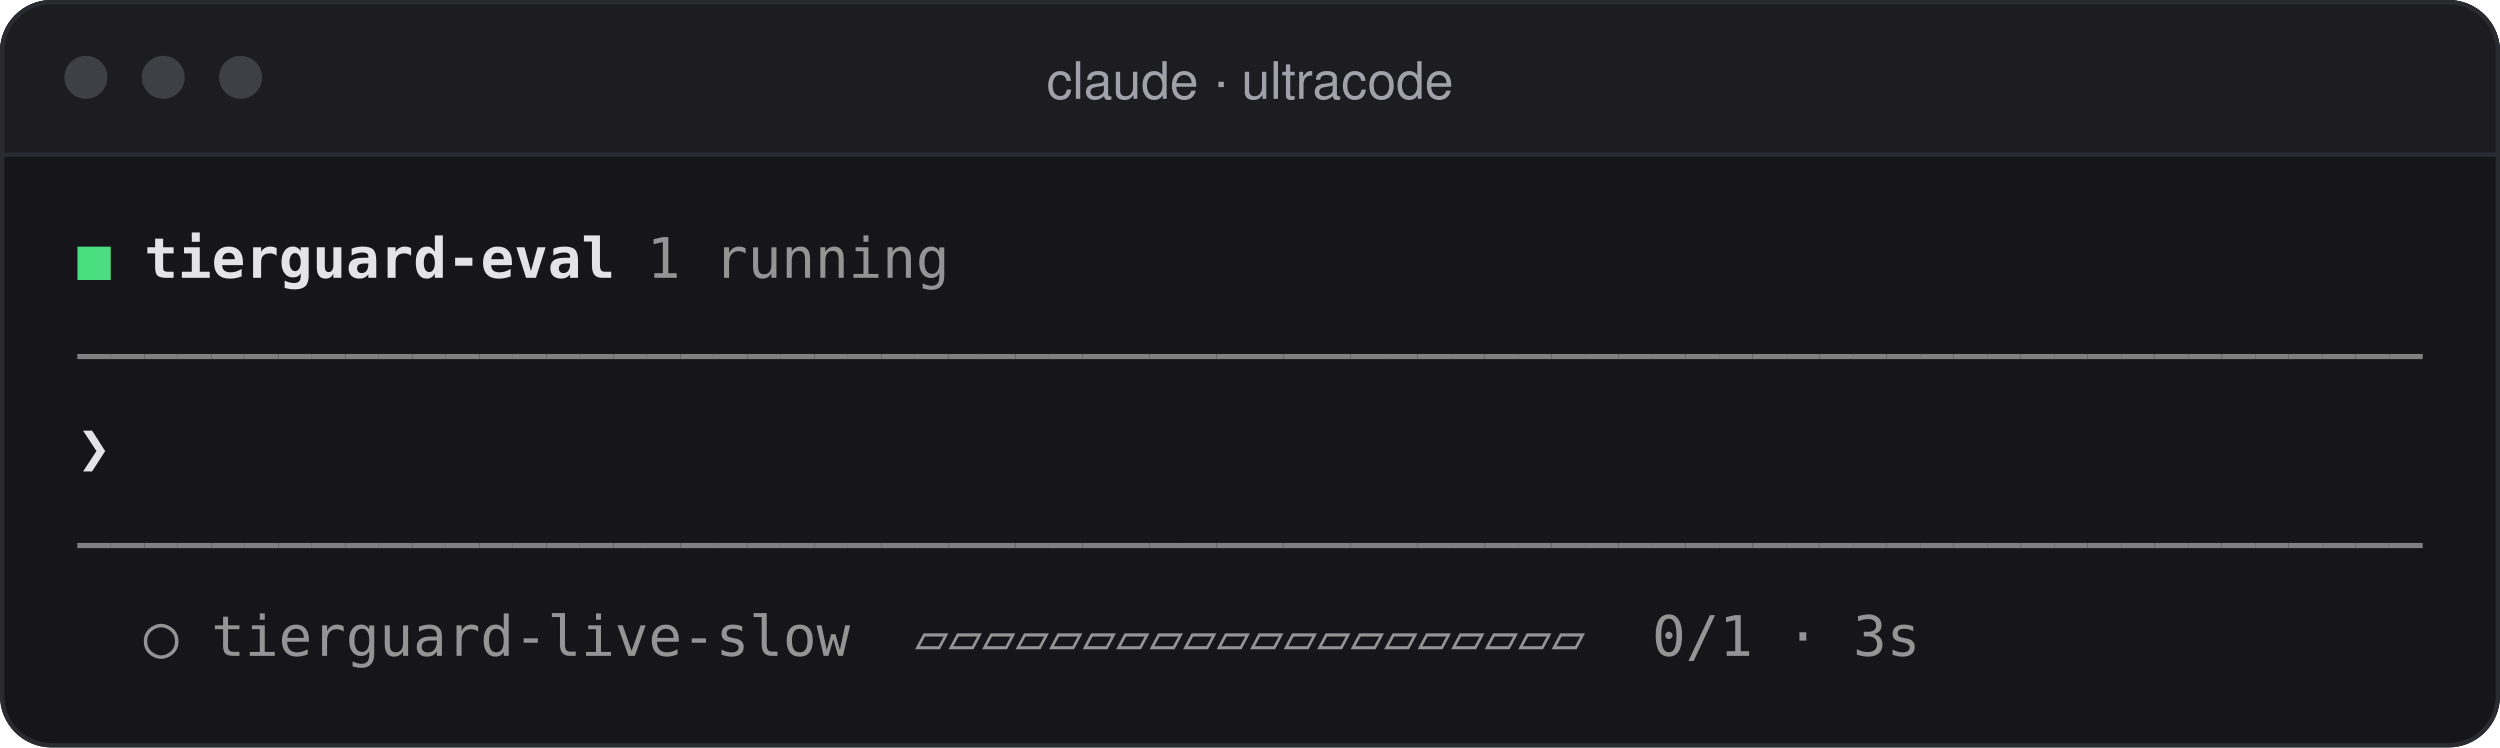
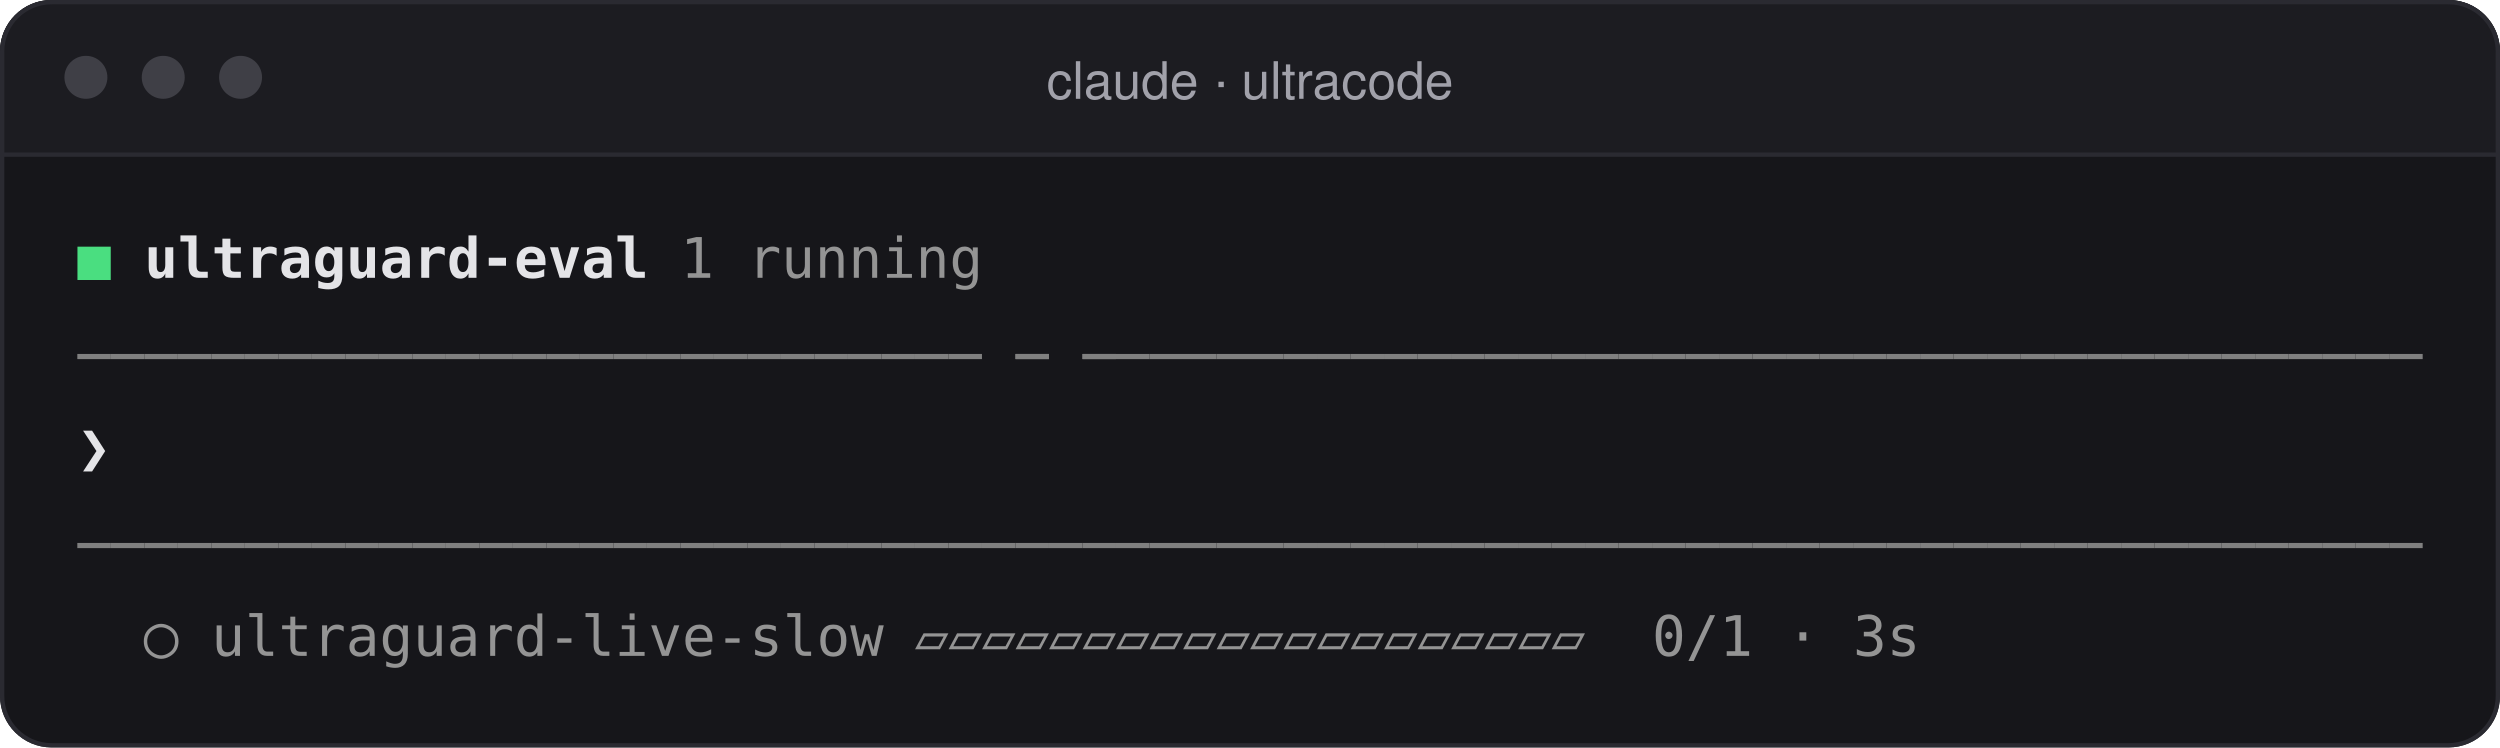
<svg xmlns="http://www.w3.org/2000/svg" viewBox="0 0 582 174" width="582" height="174" role="img" aria-label="claude · ultracode">
  <rect width="582" height="174" rx="12" fill="#16161a" />
  <path d="M0 12a12 12 0 0 1 12-12h558a12 12 0 0 1 12 12v24H0z" fill="#1c1c21" />
  <rect x="0.5" y="0.5" width="581" height="173" rx="11.5" fill="none" stroke="#2a2a31" />
  <path d="M0 36h582" stroke="#2a2a31" />
  <circle cx="20" cy="18" r="5" fill="#3f3f46" />
  <circle cx="38" cy="18" r="5" fill="#3f3f46" />
  <circle cx="56" cy="18" r="5" fill="#3f3f46" />
  <text x="291" y="23" text-anchor="middle" font-family="-apple-system, 'Segoe UI', Helvetica, Arial, sans-serif" font-size="12" fill="#a1a1aa">claude · ultracode</text>
  <g font-family="ui-monospace, SFMono-Regular, Menlo, Consolas, 'DejaVu Sans Mono', monospace" font-size="13">
    <text x="18.00" y="64.68" fill="#4ade80">■</text>
-     <text x="33.60" y="64.68" fill="#e4e4e7" font-weight="700" textLength="109.20">tierguard-eval</text>
-     <text x="150.60" y="64.68" fill="#949494" textLength="70.20">1 running</text>
+     <text x="33.60" y="64.68" fill="#e4e4e7" font-weight="700" textLength="117.00">ultraguard-eval</text>
+     <text x="158.40" y="64.68" fill="#949494" textLength="70.20">1 running</text>
    <rect x="18.00" y="82.40" width="7.80" height="1.2" fill="#808080" />
    <rect x="25.80" y="82.40" width="7.80" height="1.2" fill="#808080" />
    <rect x="33.60" y="82.40" width="7.80" height="1.2" fill="#808080" />
    <rect x="41.40" y="82.40" width="7.80" height="1.2" fill="#808080" />
    <rect x="49.20" y="82.40" width="7.80" height="1.2" fill="#808080" />
    <rect x="57.00" y="82.40" width="7.80" height="1.2" fill="#808080" />
    <rect x="64.80" y="82.40" width="7.80" height="1.2" fill="#808080" />
    <rect x="72.60" y="82.40" width="7.80" height="1.2" fill="#808080" />
    <rect x="80.40" y="82.40" width="7.80" height="1.2" fill="#808080" />
    <rect x="88.20" y="82.40" width="7.80" height="1.2" fill="#808080" />
    <rect x="96.00" y="82.40" width="7.80" height="1.2" fill="#808080" />
    <rect x="103.80" y="82.40" width="7.80" height="1.2" fill="#808080" />
    <rect x="111.60" y="82.40" width="7.80" height="1.2" fill="#808080" />
    <rect x="119.40" y="82.40" width="7.80" height="1.2" fill="#808080" />
    <rect x="127.20" y="82.40" width="7.80" height="1.2" fill="#808080" />
    <rect x="135.00" y="82.40" width="7.80" height="1.2" fill="#808080" />
    <rect x="142.80" y="82.40" width="7.80" height="1.2" fill="#808080" />
    <rect x="150.60" y="82.40" width="7.80" height="1.2" fill="#808080" />
    <rect x="158.40" y="82.40" width="7.80" height="1.2" fill="#808080" />
    <rect x="166.20" y="82.40" width="7.80" height="1.2" fill="#808080" />
    <rect x="174.00" y="82.40" width="7.80" height="1.2" fill="#808080" />
    <rect x="181.80" y="82.40" width="7.80" height="1.2" fill="#808080" />
    <rect x="189.60" y="82.40" width="7.80" height="1.2" fill="#808080" />
    <rect x="197.40" y="82.40" width="7.80" height="1.2" fill="#808080" />
    <rect x="205.20" y="82.40" width="7.80" height="1.2" fill="#808080" />
    <rect x="213.00" y="82.40" width="7.80" height="1.2" fill="#808080" />
    <rect x="220.80" y="82.40" width="7.80" height="1.2" fill="#808080" />
-     <rect x="228.60" y="82.40" width="7.80" height="1.2" fill="#808080" />
    <rect x="236.40" y="82.40" width="7.80" height="1.2" fill="#808080" />
-     <rect x="244.20" y="82.40" width="7.80" height="1.2" fill="#808080" />
+     <rect x="236.40" y="82.40" width="7.80" height="1.2" fill="#808080" />
+     <rect x="252.00" y="82.40" width="7.80" height="1.2" fill="#808080" />
    <rect x="252.00" y="82.40" width="7.80" height="1.2" fill="#808080" />
    <rect x="259.80" y="82.40" width="7.80" height="1.2" fill="#808080" />
    <rect x="267.60" y="82.40" width="7.80" height="1.2" fill="#808080" />
    <rect x="275.40" y="82.40" width="7.80" height="1.2" fill="#808080" />
    <rect x="283.20" y="82.40" width="7.80" height="1.2" fill="#808080" />
    <rect x="291.00" y="82.40" width="7.80" height="1.2" fill="#808080" />
    <rect x="298.80" y="82.40" width="7.80" height="1.2" fill="#808080" />
    <rect x="306.60" y="82.40" width="7.80" height="1.2" fill="#808080" />
    <rect x="314.40" y="82.40" width="7.80" height="1.2" fill="#808080" />
    <rect x="322.20" y="82.40" width="7.80" height="1.2" fill="#808080" />
    <rect x="330.00" y="82.40" width="7.80" height="1.2" fill="#808080" />
    <rect x="337.80" y="82.40" width="7.80" height="1.2" fill="#808080" />
    <rect x="345.60" y="82.40" width="7.80" height="1.2" fill="#808080" />
    <rect x="353.40" y="82.40" width="7.80" height="1.2" fill="#808080" />
    <rect x="361.20" y="82.40" width="7.80" height="1.2" fill="#808080" />
    <rect x="369.00" y="82.40" width="7.80" height="1.2" fill="#808080" />
    <rect x="376.80" y="82.40" width="7.80" height="1.2" fill="#808080" />
    <rect x="384.60" y="82.40" width="7.80" height="1.2" fill="#808080" />
    <rect x="392.40" y="82.40" width="7.80" height="1.2" fill="#808080" />
    <rect x="400.20" y="82.40" width="7.80" height="1.2" fill="#808080" />
    <rect x="408.00" y="82.40" width="7.80" height="1.2" fill="#808080" />
    <rect x="415.80" y="82.40" width="7.80" height="1.2" fill="#808080" />
    <rect x="423.60" y="82.40" width="7.80" height="1.2" fill="#808080" />
    <rect x="431.40" y="82.40" width="7.80" height="1.2" fill="#808080" />
    <rect x="439.20" y="82.40" width="7.80" height="1.2" fill="#808080" />
    <rect x="447.00" y="82.40" width="7.80" height="1.2" fill="#808080" />
    <rect x="454.80" y="82.40" width="7.80" height="1.2" fill="#808080" />
    <rect x="462.60" y="82.40" width="7.80" height="1.2" fill="#808080" />
    <rect x="470.40" y="82.40" width="7.80" height="1.2" fill="#808080" />
    <rect x="478.20" y="82.40" width="7.80" height="1.2" fill="#808080" />
    <rect x="486.00" y="82.40" width="7.80" height="1.2" fill="#808080" />
    <rect x="493.80" y="82.40" width="7.80" height="1.2" fill="#808080" />
    <rect x="501.60" y="82.40" width="7.80" height="1.2" fill="#808080" />
    <rect x="509.40" y="82.40" width="7.80" height="1.2" fill="#808080" />
    <rect x="517.20" y="82.40" width="7.80" height="1.2" fill="#808080" />
    <rect x="525.00" y="82.40" width="7.80" height="1.2" fill="#808080" />
    <rect x="532.80" y="82.40" width="7.80" height="1.2" fill="#808080" />
    <rect x="540.60" y="82.40" width="7.80" height="1.2" fill="#808080" />
    <rect x="548.40" y="82.40" width="7.80" height="1.2" fill="#808080" />
    <rect x="556.20" y="82.40" width="7.80" height="1.2" fill="#808080" />
    <text x="18.00" y="108.68" fill="#e4e4e7">❯</text>
    <rect x="18.00" y="126.40" width="7.80" height="1.2" fill="#808080" />
    <rect x="25.80" y="126.40" width="7.80" height="1.2" fill="#808080" />
    <rect x="33.60" y="126.40" width="7.80" height="1.2" fill="#808080" />
    <rect x="41.40" y="126.40" width="7.80" height="1.2" fill="#808080" />
    <rect x="49.20" y="126.40" width="7.80" height="1.2" fill="#808080" />
    <rect x="57.00" y="126.40" width="7.80" height="1.2" fill="#808080" />
    <rect x="64.80" y="126.40" width="7.80" height="1.2" fill="#808080" />
    <rect x="72.60" y="126.40" width="7.80" height="1.2" fill="#808080" />
    <rect x="80.40" y="126.40" width="7.80" height="1.2" fill="#808080" />
    <rect x="88.20" y="126.40" width="7.80" height="1.2" fill="#808080" />
    <rect x="96.00" y="126.40" width="7.80" height="1.2" fill="#808080" />
    <rect x="103.80" y="126.40" width="7.80" height="1.2" fill="#808080" />
    <rect x="111.60" y="126.40" width="7.80" height="1.2" fill="#808080" />
    <rect x="119.40" y="126.40" width="7.80" height="1.2" fill="#808080" />
    <rect x="127.20" y="126.40" width="7.80" height="1.2" fill="#808080" />
    <rect x="135.00" y="126.40" width="7.80" height="1.2" fill="#808080" />
    <rect x="142.80" y="126.40" width="7.80" height="1.2" fill="#808080" />
    <rect x="150.60" y="126.40" width="7.80" height="1.2" fill="#808080" />
    <rect x="158.40" y="126.40" width="7.80" height="1.2" fill="#808080" />
    <rect x="166.20" y="126.40" width="7.80" height="1.2" fill="#808080" />
    <rect x="174.00" y="126.40" width="7.80" height="1.2" fill="#808080" />
    <rect x="181.80" y="126.40" width="7.80" height="1.2" fill="#808080" />
    <rect x="189.60" y="126.40" width="7.80" height="1.2" fill="#808080" />
    <rect x="197.40" y="126.40" width="7.80" height="1.2" fill="#808080" />
    <rect x="205.20" y="126.40" width="7.80" height="1.2" fill="#808080" />
    <rect x="213.00" y="126.40" width="7.80" height="1.2" fill="#808080" />
    <rect x="220.80" y="126.40" width="7.80" height="1.2" fill="#808080" />
    <rect x="228.60" y="126.40" width="7.80" height="1.2" fill="#808080" />
    <rect x="236.40" y="126.40" width="7.80" height="1.2" fill="#808080" />
    <rect x="244.20" y="126.40" width="7.80" height="1.2" fill="#808080" />
    <rect x="252.00" y="126.40" width="7.80" height="1.2" fill="#808080" />
    <rect x="259.80" y="126.40" width="7.80" height="1.2" fill="#808080" />
    <rect x="267.60" y="126.40" width="7.80" height="1.2" fill="#808080" />
    <rect x="275.40" y="126.40" width="7.80" height="1.2" fill="#808080" />
    <rect x="283.20" y="126.40" width="7.80" height="1.2" fill="#808080" />
    <rect x="291.00" y="126.40" width="7.80" height="1.2" fill="#808080" />
    <rect x="298.80" y="126.40" width="7.80" height="1.2" fill="#808080" />
    <rect x="306.60" y="126.40" width="7.80" height="1.2" fill="#808080" />
    <rect x="314.40" y="126.40" width="7.80" height="1.2" fill="#808080" />
    <rect x="322.20" y="126.40" width="7.80" height="1.2" fill="#808080" />
    <rect x="330.00" y="126.40" width="7.80" height="1.2" fill="#808080" />
    <rect x="337.80" y="126.40" width="7.80" height="1.2" fill="#808080" />
    <rect x="345.60" y="126.40" width="7.80" height="1.2" fill="#808080" />
    <rect x="353.40" y="126.40" width="7.80" height="1.2" fill="#808080" />
    <rect x="361.20" y="126.40" width="7.80" height="1.2" fill="#808080" />
    <rect x="369.00" y="126.40" width="7.80" height="1.2" fill="#808080" />
    <rect x="376.80" y="126.40" width="7.80" height="1.2" fill="#808080" />
    <rect x="384.60" y="126.40" width="7.80" height="1.2" fill="#808080" />
    <rect x="392.40" y="126.40" width="7.80" height="1.2" fill="#808080" />
    <rect x="400.20" y="126.40" width="7.80" height="1.2" fill="#808080" />
    <rect x="408.00" y="126.40" width="7.80" height="1.2" fill="#808080" />
    <rect x="415.80" y="126.40" width="7.80" height="1.2" fill="#808080" />
    <rect x="423.60" y="126.40" width="7.80" height="1.2" fill="#808080" />
    <rect x="431.40" y="126.40" width="7.80" height="1.2" fill="#808080" />
    <rect x="439.20" y="126.40" width="7.80" height="1.2" fill="#808080" />
    <rect x="447.00" y="126.40" width="7.80" height="1.2" fill="#808080" />
    <rect x="454.80" y="126.40" width="7.80" height="1.2" fill="#808080" />
    <rect x="462.60" y="126.40" width="7.80" height="1.2" fill="#808080" />
    <rect x="470.40" y="126.40" width="7.80" height="1.2" fill="#808080" />
    <rect x="478.20" y="126.40" width="7.80" height="1.2" fill="#808080" />
    <rect x="486.00" y="126.40" width="7.80" height="1.2" fill="#808080" />
    <rect x="493.80" y="126.40" width="7.80" height="1.2" fill="#808080" />
    <rect x="501.60" y="126.40" width="7.80" height="1.2" fill="#808080" />
    <rect x="509.40" y="126.40" width="7.80" height="1.2" fill="#808080" />
    <rect x="517.20" y="126.40" width="7.80" height="1.2" fill="#808080" />
    <rect x="525.00" y="126.40" width="7.80" height="1.2" fill="#808080" />
    <rect x="532.80" y="126.40" width="7.80" height="1.2" fill="#808080" />
    <rect x="540.60" y="126.40" width="7.80" height="1.2" fill="#808080" />
    <rect x="548.40" y="126.40" width="7.80" height="1.2" fill="#808080" />
    <rect x="556.20" y="126.40" width="7.80" height="1.2" fill="#808080" />
    <text x="33.60" y="152.68" fill="#949494">◯</text>
-     <text x="49.20" y="152.68" fill="#949494" textLength="148.20">tierguard-live-slow</text>
+     <text x="49.20" y="152.68" fill="#949494" textLength="156.00">ultraguard-live-slow</text>
    <text x="213.00" y="152.68" fill="#949494">▱</text>
    <text x="220.80" y="152.68" fill="#949494">▱</text>
    <text x="228.60" y="152.68" fill="#949494">▱</text>
    <text x="236.40" y="152.68" fill="#949494">▱</text>
    <text x="244.20" y="152.68" fill="#949494">▱</text>
    <text x="252.00" y="152.68" fill="#949494">▱</text>
    <text x="259.80" y="152.68" fill="#949494">▱</text>
    <text x="267.60" y="152.68" fill="#949494">▱</text>
    <text x="275.40" y="152.68" fill="#949494">▱</text>
    <text x="283.20" y="152.68" fill="#949494">▱</text>
    <text x="291.00" y="152.68" fill="#949494">▱</text>
    <text x="298.80" y="152.68" fill="#949494">▱</text>
    <text x="306.60" y="152.68" fill="#949494">▱</text>
    <text x="314.40" y="152.68" fill="#949494">▱</text>
    <text x="322.20" y="152.68" fill="#949494">▱</text>
    <text x="330.00" y="152.68" fill="#949494">▱</text>
    <text x="337.80" y="152.68" fill="#949494">▱</text>
    <text x="345.60" y="152.68" fill="#949494">▱</text>
    <text x="353.40" y="152.68" fill="#949494">▱</text>
    <text x="361.20" y="152.68" fill="#949494">▱</text>
    <text x="384.60" y="152.68" fill="#949494" textLength="23.40">0/1</text>
    <text x="415.80" y="152.68" fill="#949494">·</text>
    <text x="431.40" y="152.68" fill="#949494" textLength="15.60">3s</text>
  </g>
</svg>
